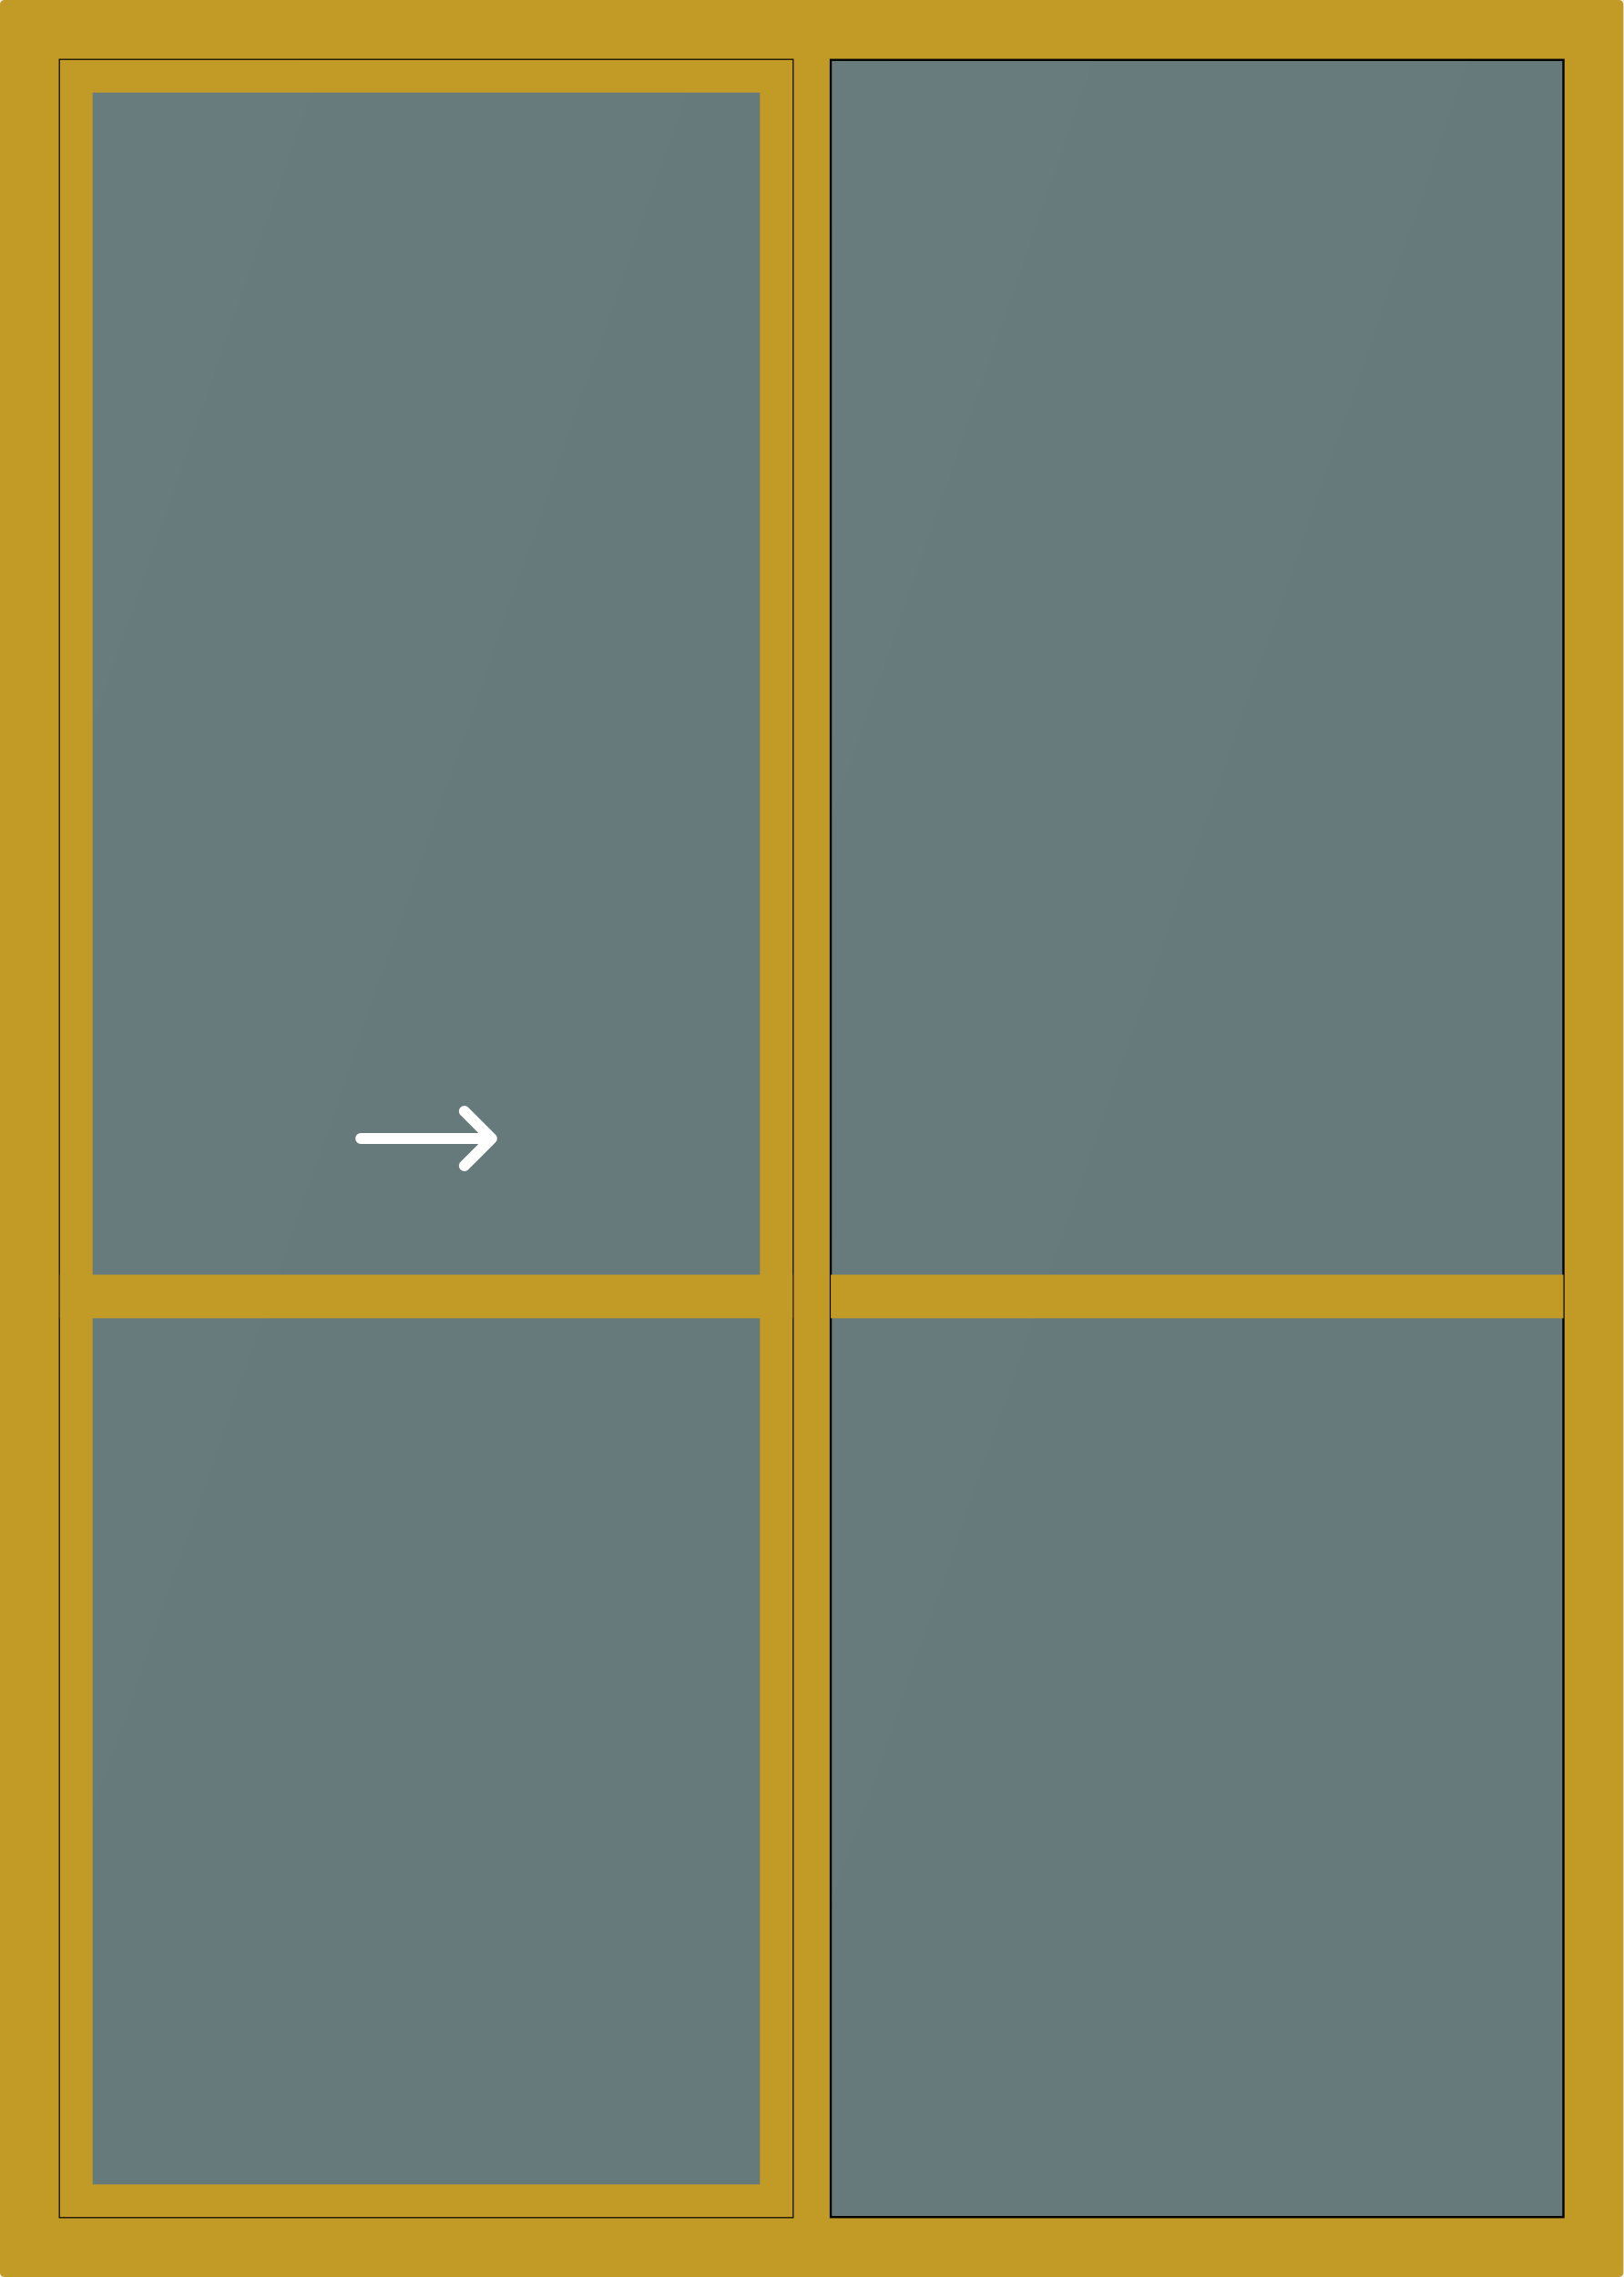
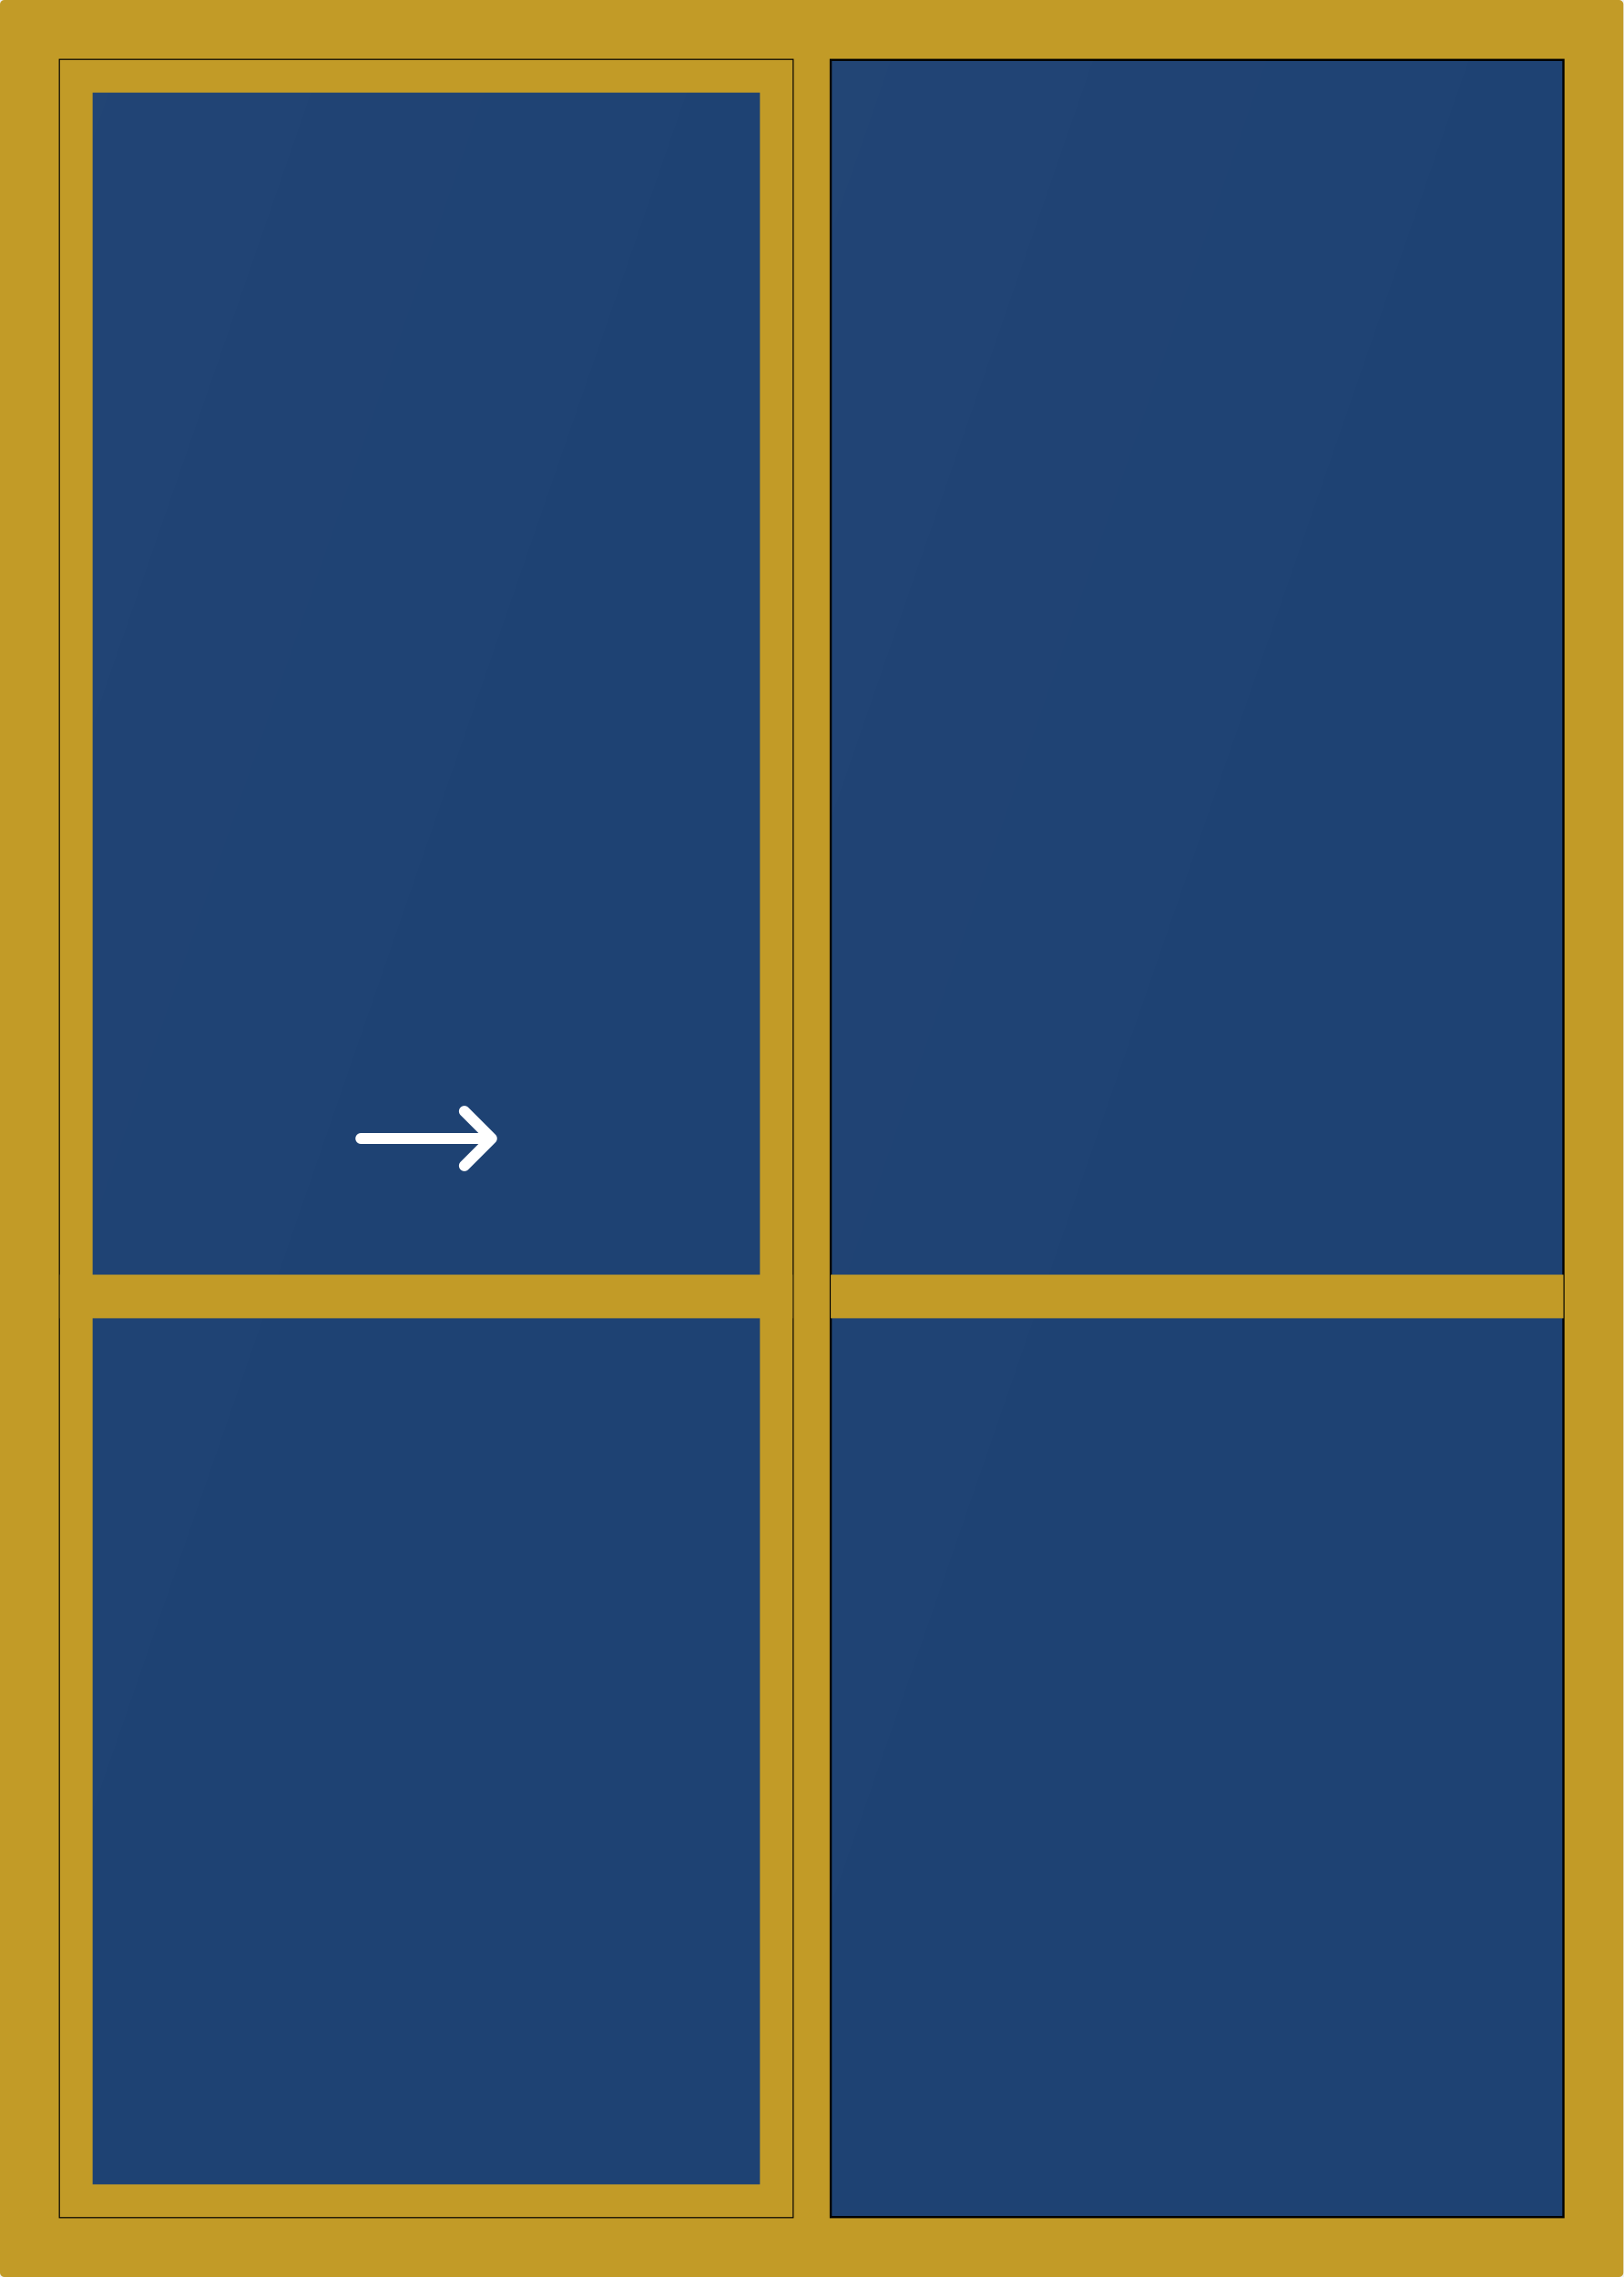
<svg xmlns="http://www.w3.org/2000/svg" viewBox="0 0 1490 2090" width="100%" height="100%">
  <style>
        .frame-bg { fill: #c29b27; }
-         .glass-fixed { fill: rgba(40, 100, 180, 0.6); stroke: #000; stroke-width: 2; }
-         .glass-sash { fill: rgba(40, 100, 180, 0.6); stroke: #000; stroke-width: 2; }
+         .glass-fixed { fill: #1e4273; stroke: #000; stroke-width: 2; }
+         .glass-sash { fill: #1e4273; stroke: #000; stroke-width: 2; }
        .glass-highlight { fill: url(#glow); opacity: 0.15; }
        .sash { fill: none; stroke: #c29b27; stroke-width: 24; }
        .sash-door { fill: none; stroke: #c29b27; stroke-width: 30; }
        .opening { fill: none; stroke: #FFFFFF; stroke-width: 8; stroke-dasharray: 14,14; stroke-linecap: round; stroke-linejoin: round; }
        .slide-arrow { fill: none; stroke: #FFFFFF; stroke-width: 10; stroke-linecap: round; stroke-linejoin: round; }
      </style>
  <defs>
    <linearGradient id="glow" x1="0%" y1="0%" x2="100%" y2="100%">
      <stop offset="0%" stop-color="#fff" stop-opacity="0.1" />
      <stop offset="50%" stop-color="#fff" stop-opacity="0" />
    </linearGradient>
  </defs>
  <rect class="frame-bg" x="0" y="0" width="1490" height="2090" rx="4" />
  <rect class="glass-sash" x="55" y="55" width="672.5" height="1980" />
  <polygon class="glass-highlight" points="55,55 727.5,55 55,2035" />
  <rect class="frame-bg" x="55" y="1170" width="672.5" height="40" />
  <rect class="sash-door" x="70" y="70" width="642.5" height="1950" />
  <path class="slide-arrow" d="M331.25,1045 L451.25,1045 M426.25,1020 L451.25,1045 L426.25,1070" />
  <rect class="glass-fixed" x="762.5" y="55" width="672.5" height="1980" />
  <polygon class="glass-highlight" points="762.5,55 1435,55 762.5,2035" />
  <rect class="frame-bg" x="762.5" y="1170" width="672.5" height="40" />
</svg>
